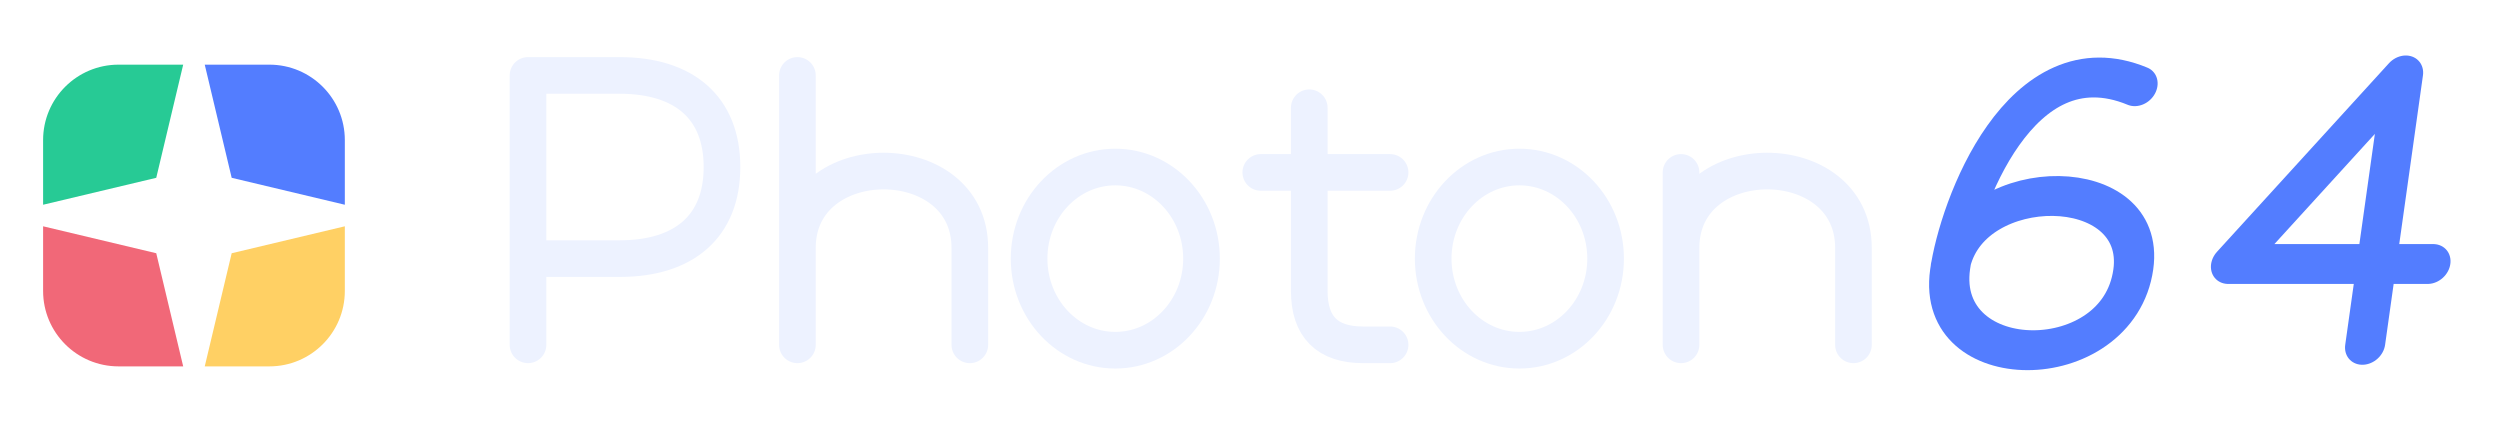
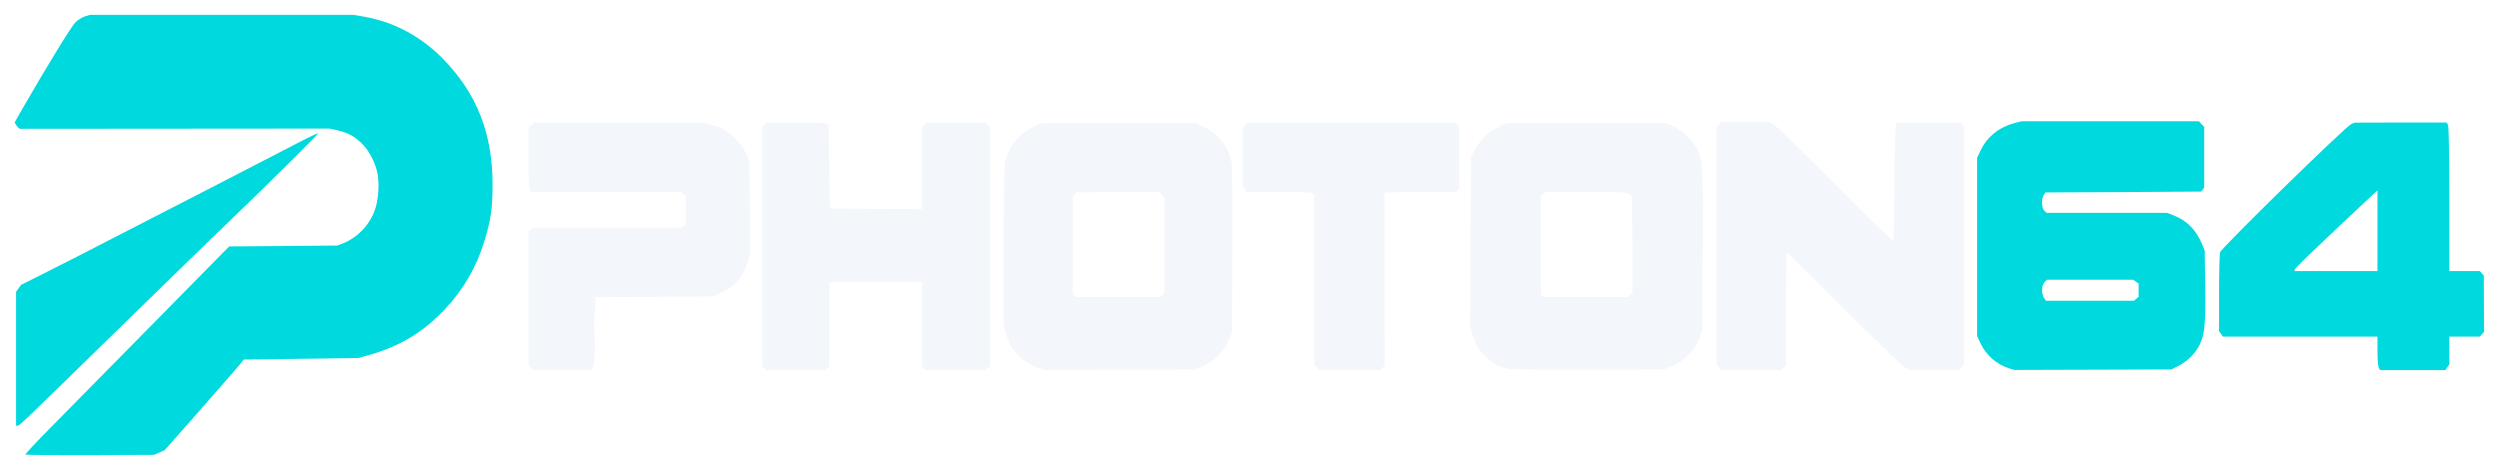
- <svg xmlns="http://www.w3.org/2000/svg" viewBox="0 0 464 80" fill="none" color="#edf2ff" role="img" aria-label="Photon64">
-   <g transform="translate(4 8)">
-     <path fill="#27ca95" d="M4 30V18A14 14 0 0 1 18 4H30L25 25Z" />
-     <path fill="#537dff" d="M34 4H46A14 14 0 0 1 60 18V30L39 25Z" />
-     <path fill="#ffd064" d="M60 34V46A14 14 0 0 1 46 60H34L39 39Z" />
-     <path fill="#f16878" d="M30 60H18A14 14 0 0 1 4 46V34L25 39Z" />
-   </g>
-   <g fill="none" stroke="currentColor" stroke-width="6.8" stroke-linecap="round" stroke-linejoin="round" transform="translate(94 14)">
-     <path d="M4 50V0H21C33 0 40 6 40 17S33 34 21 34H4" />
-     <path d="M54 0V50M54 32C54 13 86 13 86 32V50" />
-     <path d="M113 17A16 17 0 1 1 113 51A16 17 0 1 1 113 17Z" />
-     <path d="M149 6V40Q149 50 159 50H164M140 18H164" />
-     <path d="M188 17A16 17 0 1 1 188 51A16 17 0 1 1 188 17Z" />
-     <path d="M218 50V18M218 32C218 13 250 13 250 32V50" />
-   </g>
-   <g fill="none" stroke="#537dff" stroke-width="7.4" stroke-linecap="round" stroke-linejoin="round" transform="translate(367 14) skewX(-8)">
-     <path d="M30 2C7-7 0 24 0 36C0 56 34 56 34 36C34 18 2 18 0 35" />
-     <path d="M79 50V0L52 35H89" />
-   </g>
+ <svg xmlns="http://www.w3.org/2000/svg" viewBox="83 174 2020 380" fill-rule="evenodd" role="img" aria-label="Photon64" color="#f3f6fa">
+   <path fill="#00d9de" d="M103.6,541.3C103.2,540.9 112.3,531.2 123.8,519.6C135.2,508 172.4,470.3 206.4,435.8L268.2,373.1 311.8,372.8L355.5,372.4 360,370.7C371.6,366.2 381.3,356.2 385.7,344.2C388.7,336.2 389.7,323.3 388.1,314.5C386.4,305.3 380.9,295 374.6,289.2C368.3,283.5 364.1,281.3 355.6,279.3L349.5,277.9 225,278C156.5,278.1 99.9,278.1 99.3,278.1C98.6,278 97.3,276.9 96.4,275.5L94.8,273 101.5,261.2C122.6,224.7 140.8,195.1 144,192C146,190 149.5,187.9 151.7,187.2L155.7,186 262.1,186L368.5,186 377.3,187.5C401.6,191.8 423.5,203.6 441.5,222.1C468.4,249.9 481,282 481,323.1C481,342.1 479.7,351.3 474.5,368.5C468,389.9 457.4,408.1 442.1,424.3C424.6,442.6 406.4,453.6 381.5,460.8L372.5,463.3 326.2,463.9L279.9,464.5 277.2,468C275.7,469.9 261.3,486.4 245.3,504.6L216,537.8 211.8,539.6L207.5,541.5 155.9,541.7C127.5,541.8 103.9,541.6 103.6,541.3ZM96,463.9L96,409.8 98,407L100,404.2 124.3,392C137.6,385.3 154.8,376.5 162.5,372.5C170.2,368.5 186.4,360.2 198.5,354C234.4,335.6 275.7,314.3 325.8,288.4C333.6,284.3 340,281.4 340,281.8C340,282.8 300.7,321.7 266,355C251.4,369 210.5,408.8 175,443.5C101.3,515.5 98.7,518 97.2,518L96,518 96,463.9ZM1706.3,471.6C1696,468.3 1687.8,461 1683.1,451.1L1680.5,445.5 1680.5,373.5L1680.5,301.5 1683.2,295.8C1688.4,284.7 1698.2,276.8 1710.5,273.5L1716.4,272 1788,272L1859.7,272 1861.8,274.3L1864,276.6 1864,301.1L1864,325.6 1862.8,327.2L1861.5,328.8 1798.7,329.2L1735.8,329.5 1734.4,331.5C1732.3,334.3 1732.6,342.3 1734.8,344.3L1736.7,346 1785.3,346L1833.9,346 1839.2,348C1849.9,352.1 1857.3,359.6 1862.2,371.1L1864.4,376.5 1864.8,404.7C1865.2,435.9 1864.4,444.2 1860.3,452.6C1857,459.4 1850.2,466.1 1843.1,469.7L1837.5,472.5 1774,472.7L1710.5,472.9 1706.3,471.6ZM2005,471.1C2004.5,470 2004,463.9 2004,457.6L2004,446 1941.6,446L1879.1,446 1877.6,443.8L1876,441.6 1876,410.8C1876,394 1876.4,379.1 1876.9,377.8C1878.4,373.7 1978,276.4 1982.8,274.3L1985.5,273.1 2022.7,273L2059.9,273 2061,274.9C2061.6,276.2 2062,296.8 2062,334.9L2062,393 2074.3,393L2086.7,393 2088.3,394.8L2089.9,396.6 2090,419.4L2090.1,442.2 2088.4,444.1L2086.7,446 2074.3,446L2062,446 2062,457.3L2062,468.6 2060.4,470.8L2058.9,473 2032.5,473L2006.1,473 2005,471.1ZM1809.2,415.3L1811,413.7 1811,408.4L1811,403.1 1808.8,401.6L1806.6,400 1771.8,400L1737,400 1735,402C1732.5,404.5 1732.3,411.5 1734.6,414.8L1736.1,417 1771.7,417L1807.3,417 1809.2,415.3ZM2004,360.4L2004,327.8 1990.3,340.6C1953.4,375.2 1937.5,390.5 1937.2,391.7L1936.9,393 1970.4,393L2004,393 2004,360.4Z" />
+   <path fill="currentColor" d="M511.7,471.2L510,469.3 510,415.3L510,361.3 511.8,359.7L513.7,358 573.8,358L633.9,358 635.4,356.4L637,354.9 637,343.5L637,332.1 634.8,330.6L632.6,329 572.3,329L512.1,329 511,327.1C510.4,325.9 510,315.8 510,301.2L510,277.3 512.3,275.2L514.6,273 582.6,273L650.5,273 656.9,274.5C660.4,275.4 665.5,277.3 668.2,278.7C675,282.4 683.3,291.7 686.2,298.7L688.5,304.5 688.8,341.9L689.1,379.3 687.1,385.9C683.4,398.1 675.7,406.4 663.7,411.4L658.5,413.5 611.3,413.8L564.2,414.1 563.5,426.7C563.1,433.6 563,442.4 563.4,446.1C564.2,455.5 563.1,469.8 561.3,471.6L559.9,473 536.6,473L513.3,473 511.7,471.2ZM700.6,471.4L699,469.9 699,373.1L699,276.3 700.8,274.7L702.7,273 726.1,273C739.1,273 750.2,273.5 751,274L752.5,274.9 753,308.7L753.5,342.5 790.8,342.8L828,343 828,309.7L828,276.3 829.8,274.7L831.7,273 855.7,273L879.7,273 881.3,274.8L883,276.7 883,373.3L883,469.9 880.8,471.4L878.6,473 854.8,473L831.1,473 829.6,471.4L828,469.9 828,435.9L828,402 790.5,402L753,402 753,435.9L753,469.9 751.4,471.4L749.9,473 726,473L702.1,473 700.6,471.4ZM923.5,471.6C908.5,466.8 899.4,457.2 895.5,442.3L894,436.6 894,373C894,333.8 894.4,307.8 895.1,305.1C898,292.6 906.3,282.1 917.8,276.7L924.5,273.5 987,273.5L1049.5,273.5 1056.2,276.8C1067.8,282.5 1075.8,292.9 1078.1,305.4C1078.7,308.8 1079,335.8 1078.8,376.7L1078.5,442.5 1076.4,447.7C1072,458.4 1064.4,466.1 1054.2,470.2L1048.5,472.5 988,472.7L927.5,472.9 923.5,471.6ZM1147,471L1145,469 1145,400L1145,331.1 1143.1,330C1141.9,329.4 1131.3,329 1115.6,329L1090.1,329 1088.6,326.8L1087,324.6 1087,300.8L1087,277 1089,275L1091,273 1174.9,273L1258.9,273 1260.4,274.6L1262,276.1 1262,300.9L1262,325.6 1260.8,327.3L1259.5,329 1230.6,329.2L1201.7,329.5 1201.7,399.4L1201.8,469.2 1199.9,471.1L1198,473 1173.5,473L1149,473 1147,471ZM1300.7,471.9C1287.2,468.7 1276.3,457.8 1272.6,443.8L1270.9,437.5 1271.2,369.5L1271.5,301.5 1274.4,295.5C1278.3,287.6 1285.4,280.6 1293.8,276.7L1300.5,273.5 1365,273.5L1429.5,273.5 1435.3,276.2C1442.7,279.7 1451,287.6 1454.3,294.3C1458.9,303.8 1459.1,308 1458.8,376.5L1458.4,440.5 1456.7,445.5C1453,456.5 1444.3,465.7 1433.3,470.2L1427.5,472.5 1366,472.7C1332.2,472.8 1302.8,472.4 1300.7,471.9ZM1472,471L1470,469 1470,372.7L1470,276.3 1472.1,274.4L1474.2,272.5 1493.4,272.5L1512.5,272.5 1516,274.4C1517.9,275.4 1540.3,297.2 1565.7,322.8C1591.2,348.4 1612.3,369 1612.7,368.7C1613,368.3 1613.5,347.2 1613.7,321.8C1613.9,289.9 1614.4,275.3 1615.1,274.3L1616.2,273 1641.6,273L1666.9,273 1668.4,275.2L1670,277.4 1670,373L1670,468.6 1668,470.8L1665.9,473 1645.9,473L1625.9,473 1622.7,471.4C1620.9,470.5 1598.8,449.1 1573.5,423.9C1548.2,398.7 1527.2,378 1526.8,378C1526.5,378 1526.2,398.5 1526.3,423.7L1526.3,469.3 1524.1,471.2L1521.8,473 1497.9,473L1474,473 1472,471ZM1022.4,411.8L1024,409.6 1024,371.7L1024,333.9 1021.5,331.4L1019,328.9 986,329.2L953.1,329.5 951.4,331.1L949.8,332.8 949.8,371.9L949.8,411.1 951,412.6L952.2,414 986.6,414L1020.9,414 1022.4,411.8ZM1400.2,412.3L1402,410.7 1402,372.1C1402,350.9 1401.6,333 1401.2,332.4C1399.2,329.3 1395.8,329 1364.3,329L1332.4,329 1330.2,330.6L1328,332.1 1328,371.9L1328,411.6 1329.2,412.8L1330.4,414 1364.4,414L1398.3,414 1400.2,412.3Z" />
</svg>
